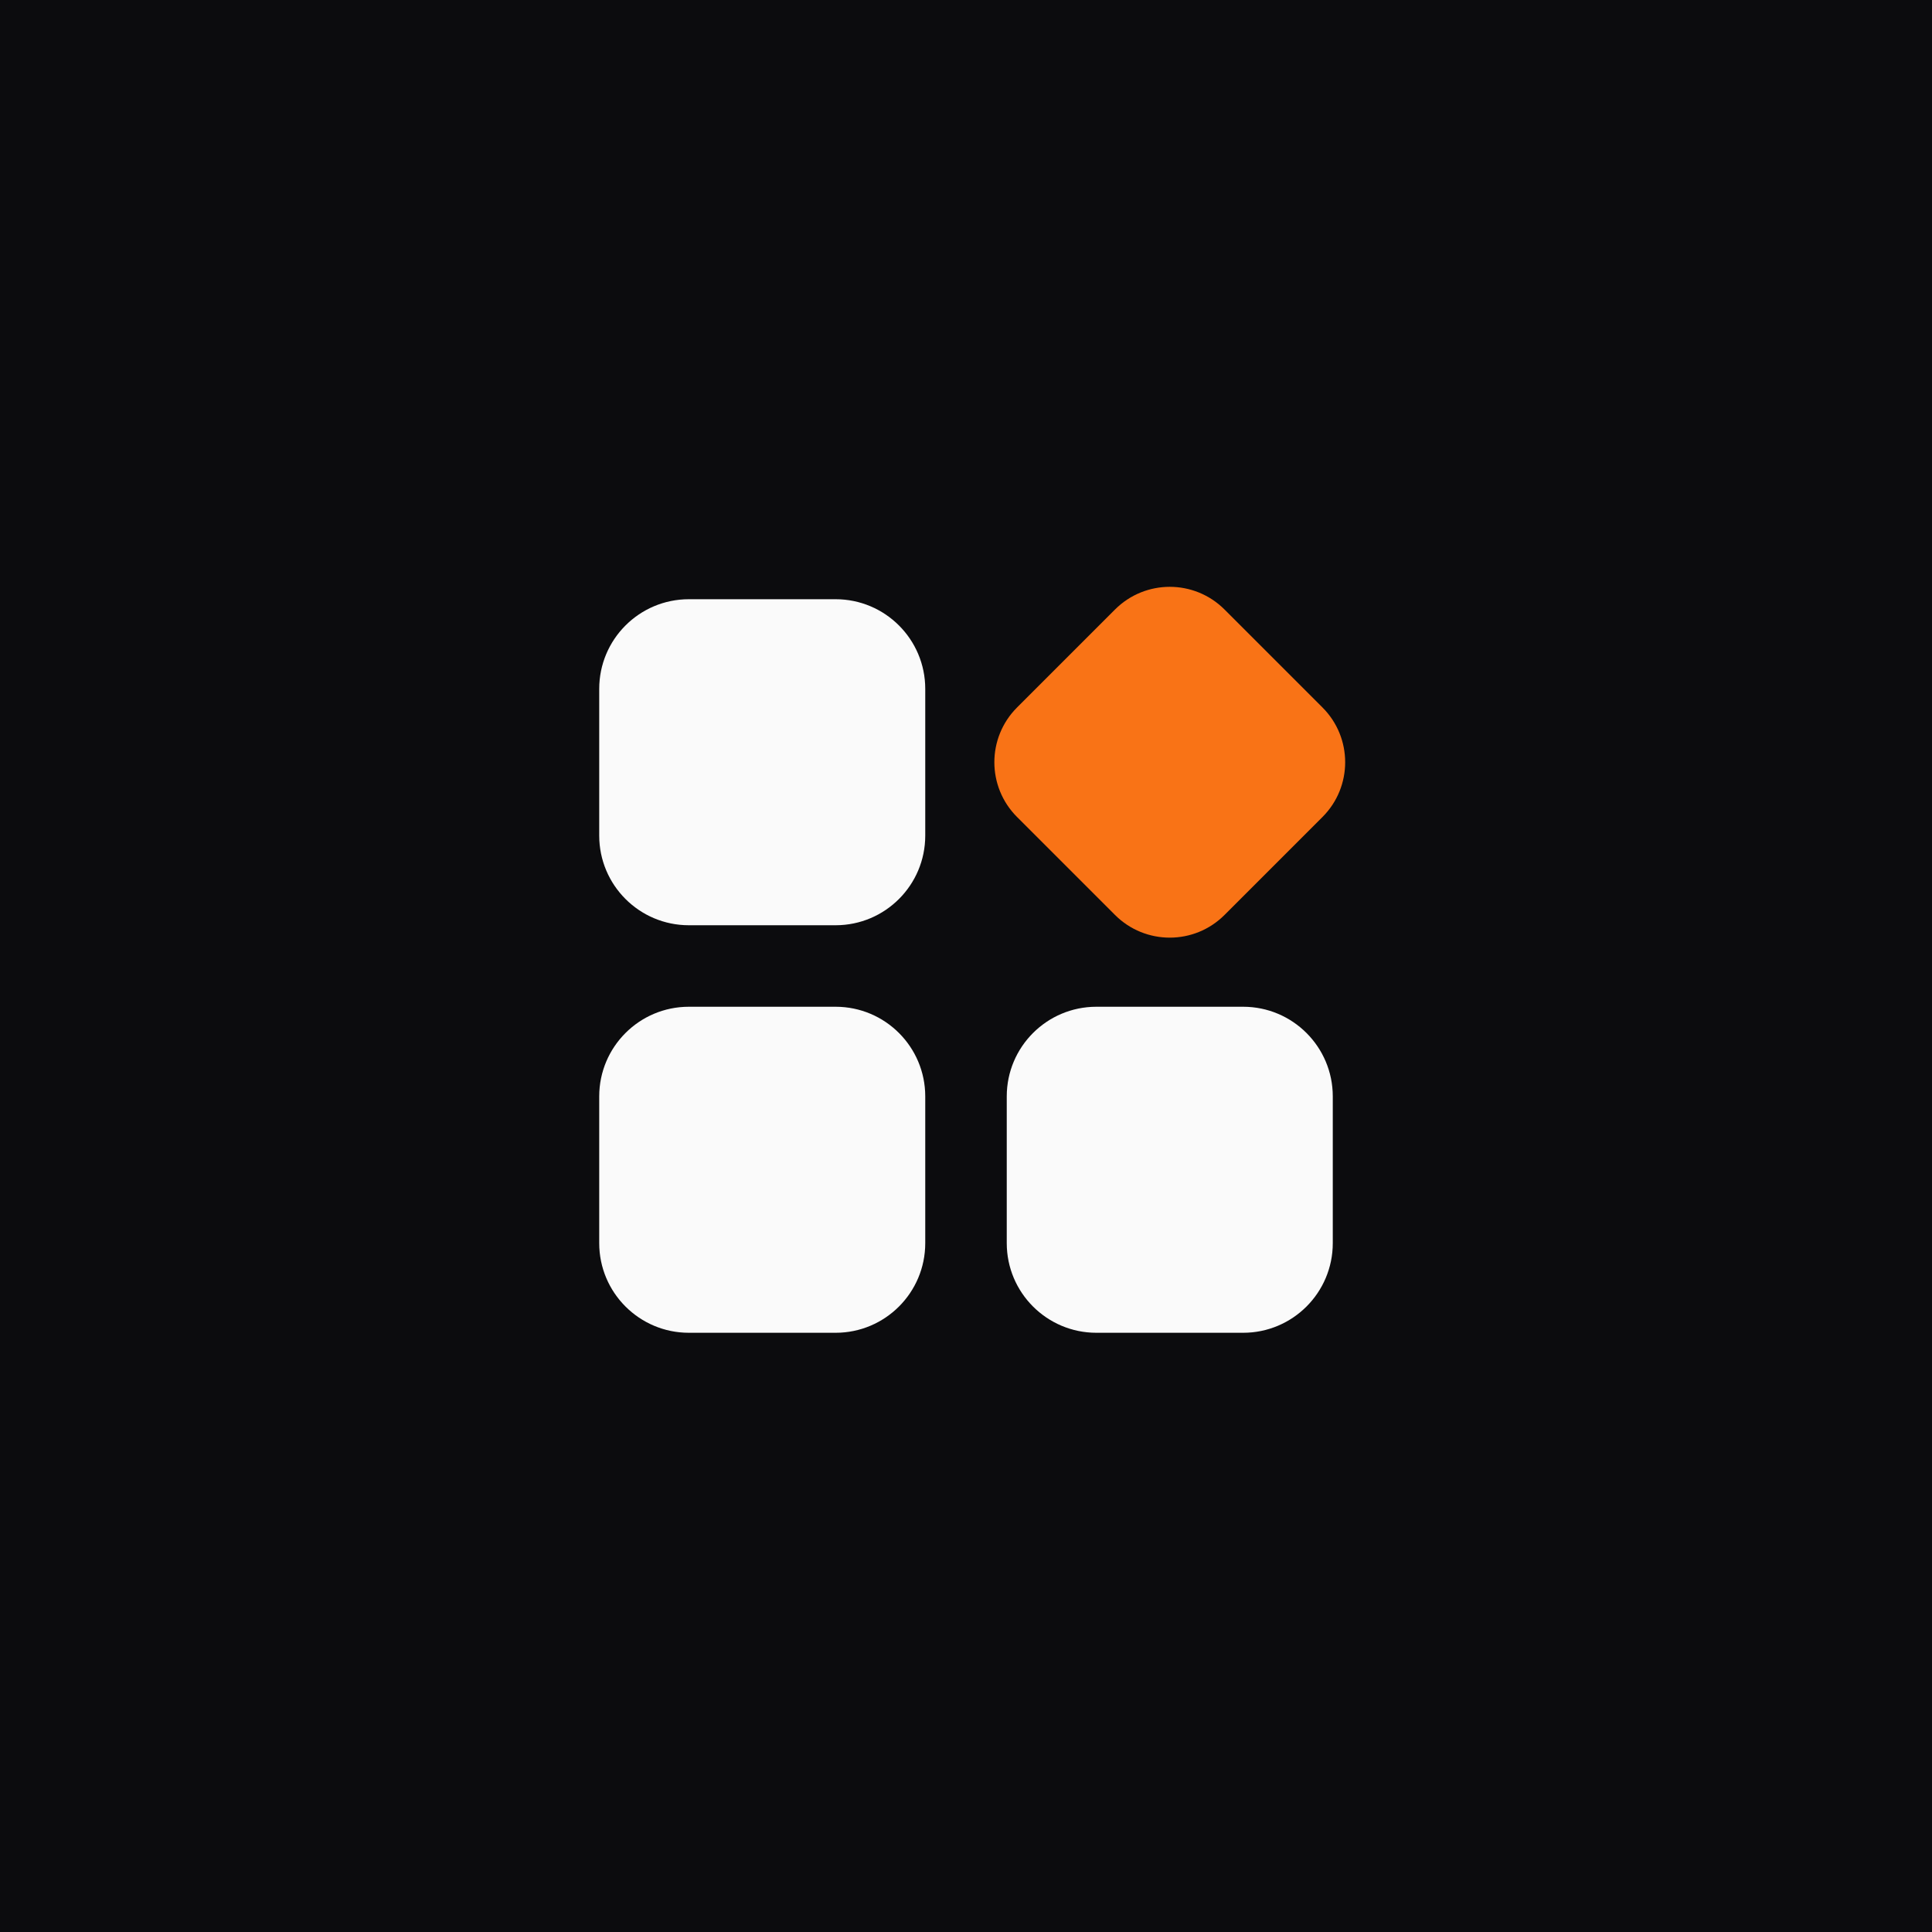
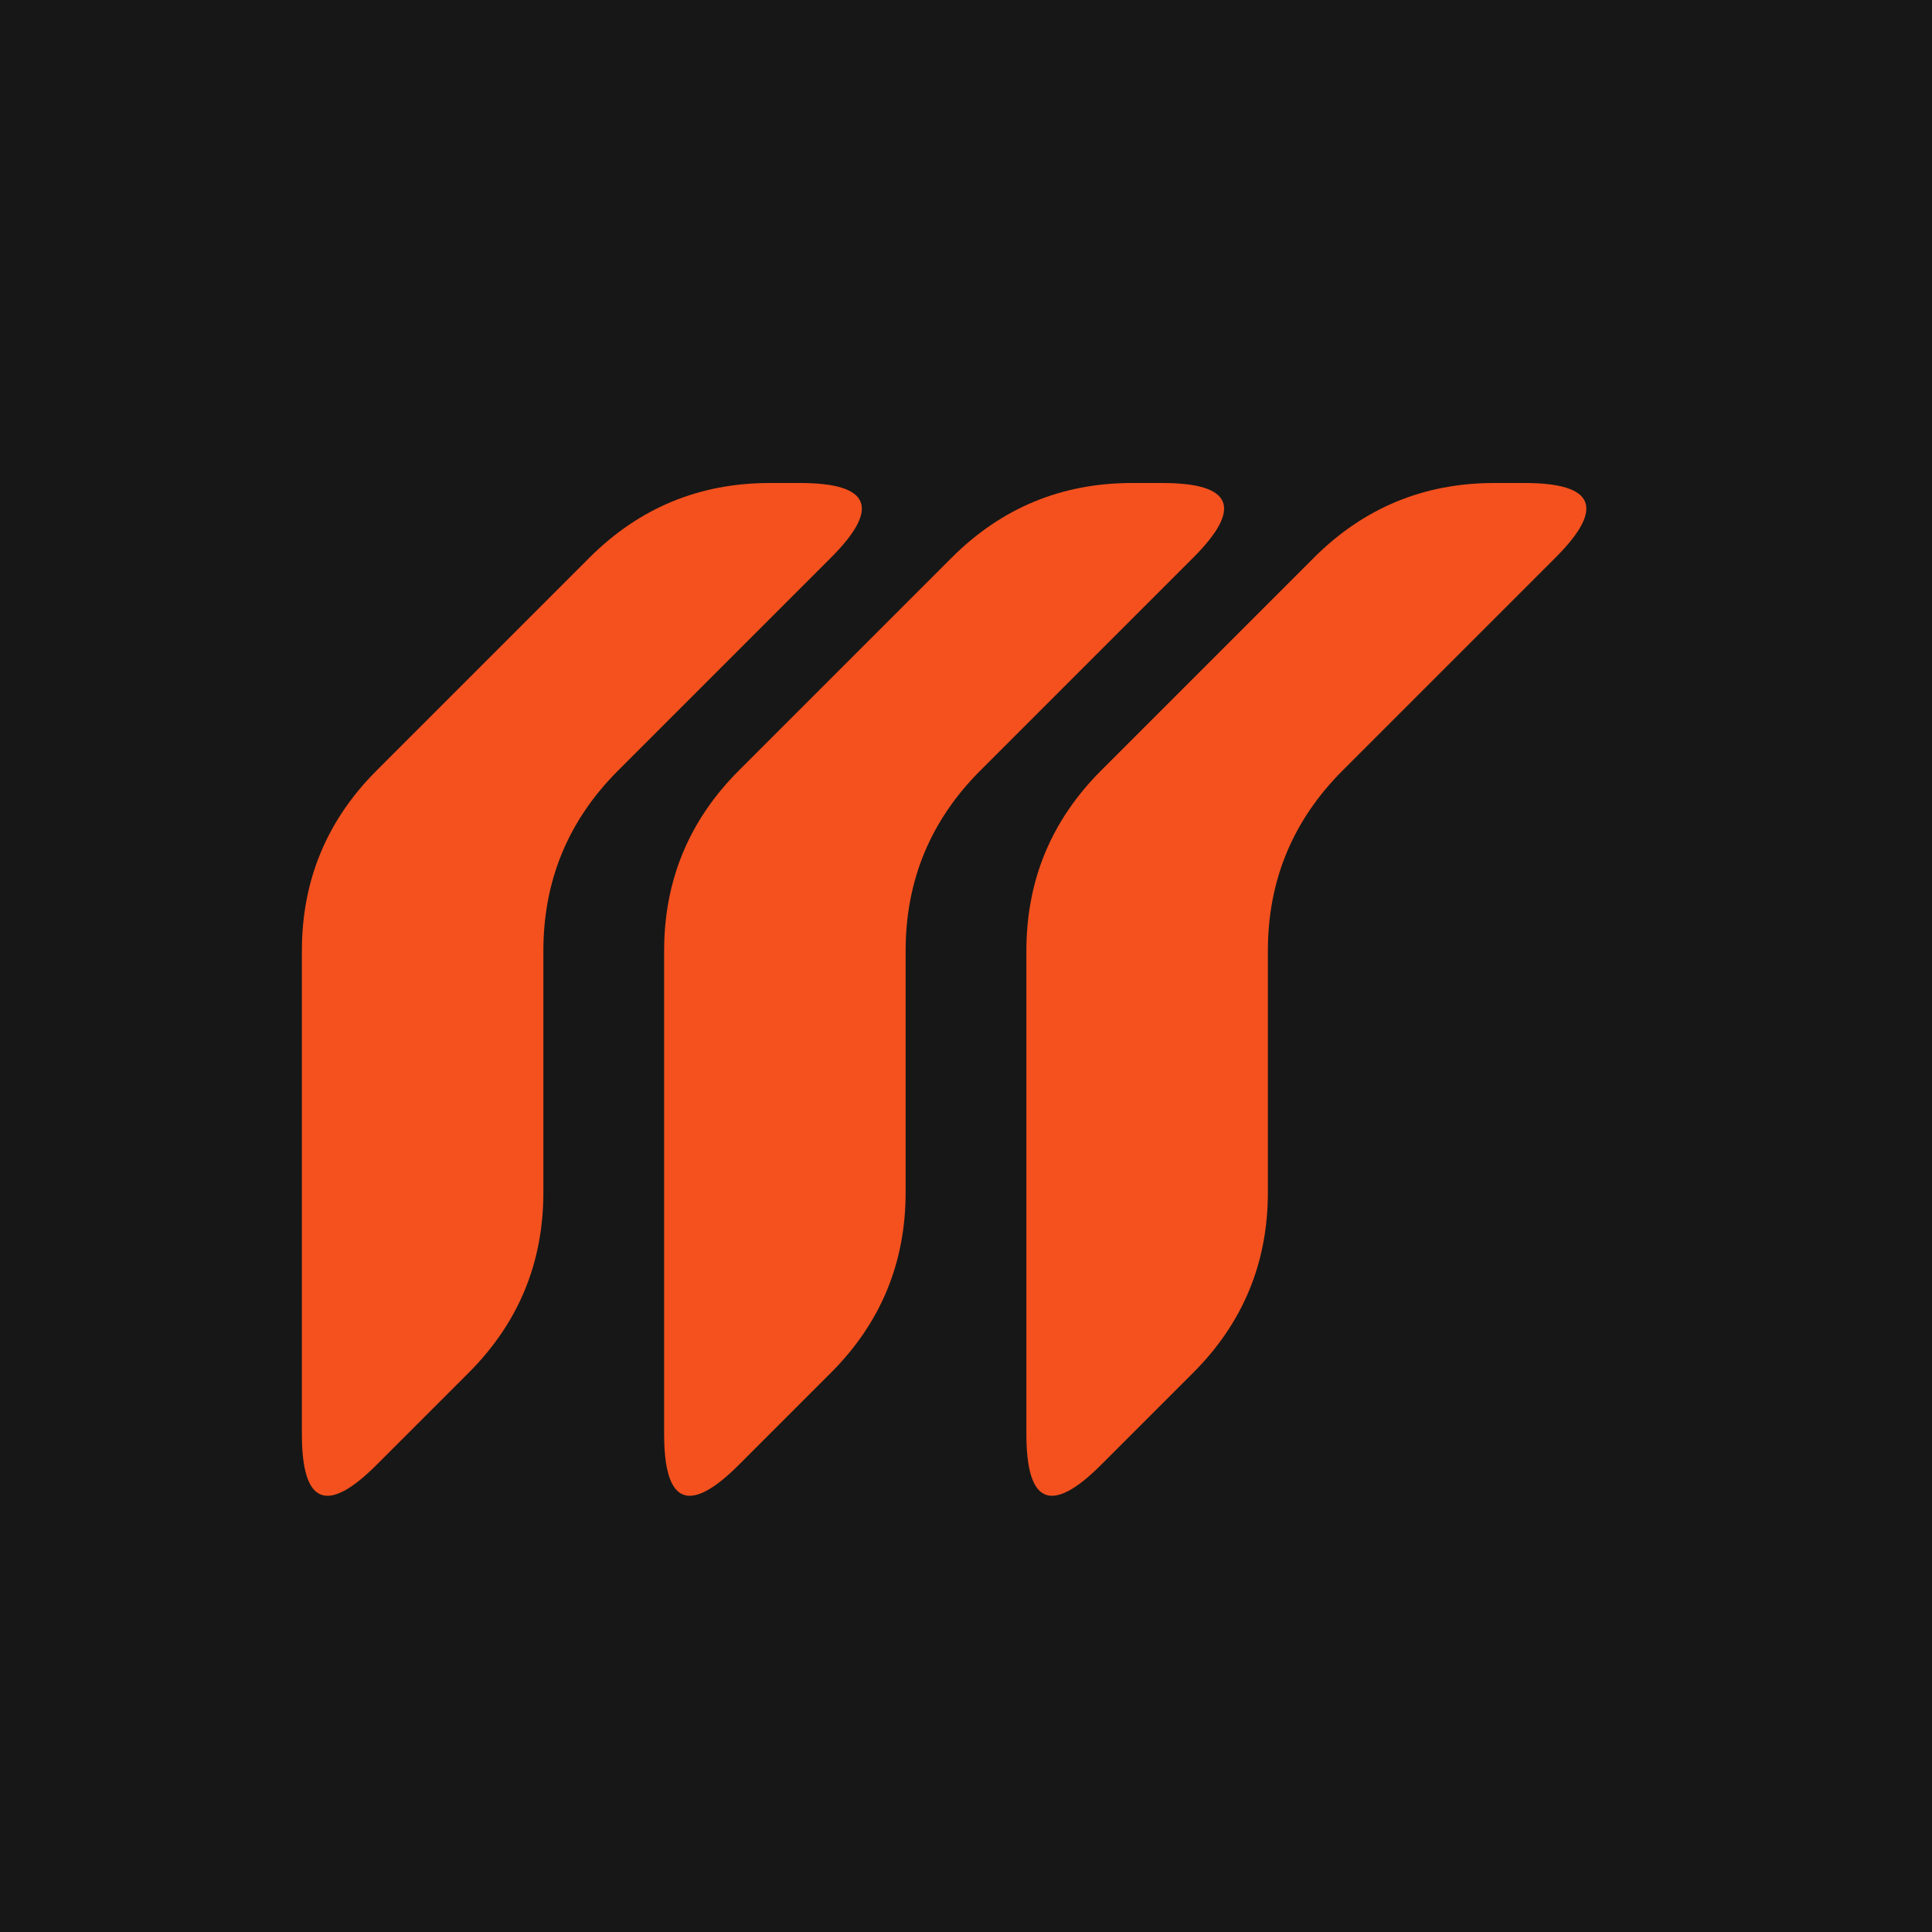
- <svg xmlns="http://www.w3.org/2000/svg" viewBox="0 0 64 64" width="512" height="512" fill="none">
-   <rect width="64" height="64" fill="#0C0C0E" />
-   <g transform="translate(15.8 15.8) scale(1.35)">
-     <rect x="3" y="3" width="8" height="8" rx="2.2" fill="#fafafa" />
-     <rect x="3" y="13" width="8" height="8" rx="2.2" fill="#fafafa" />
-     <rect x="13" y="13" width="8" height="8" rx="2.2" fill="#fafafa" />
-     <rect x="13.4" y="3.4" width="7.2" height="7.2" rx="1.9" fill="#F97316" transform="rotate(45 17 7)" />
+ <svg xmlns="http://www.w3.org/2000/svg" viewBox="0 0 64 64" width="512" height="512" fill="none" role="img" aria-labelledby="title">
+   <rect width="64" height="64" fill="#171717" />
+   <g fill="#F4511E" transform="translate(8 8) scale(0.5)">
+     <path d="M4 47Q4 40 8.95 35.05L23.05 20.95Q28 16 35 16h2Q44 16 39.05 20.95L24.95 35.05Q20 40 20 47v16Q20 70 15.05 74.95L8.95 81.05Q4 86 4 79V47Z" />
+     <path d="M28 47Q28 40 32.95 35.05L47.05 20.95Q52 16 59 16h2Q68 16 63.05 20.95L48.95 35.05Q44 40 44 47v16Q44 70 39.05 74.95L32.95 81.05Q28 86 28 79V47Z" />
+     <path d="M52 47Q52 40 56.95 35.05L71.05 20.95Q76 16 83 16h2Q92 16 87.05 20.95L72.95 35.05Q68 40 68 47v16Q68 70 63.05 74.95L56.95 81.05Q52 86 52 79V47Z" />
  </g>
</svg>
